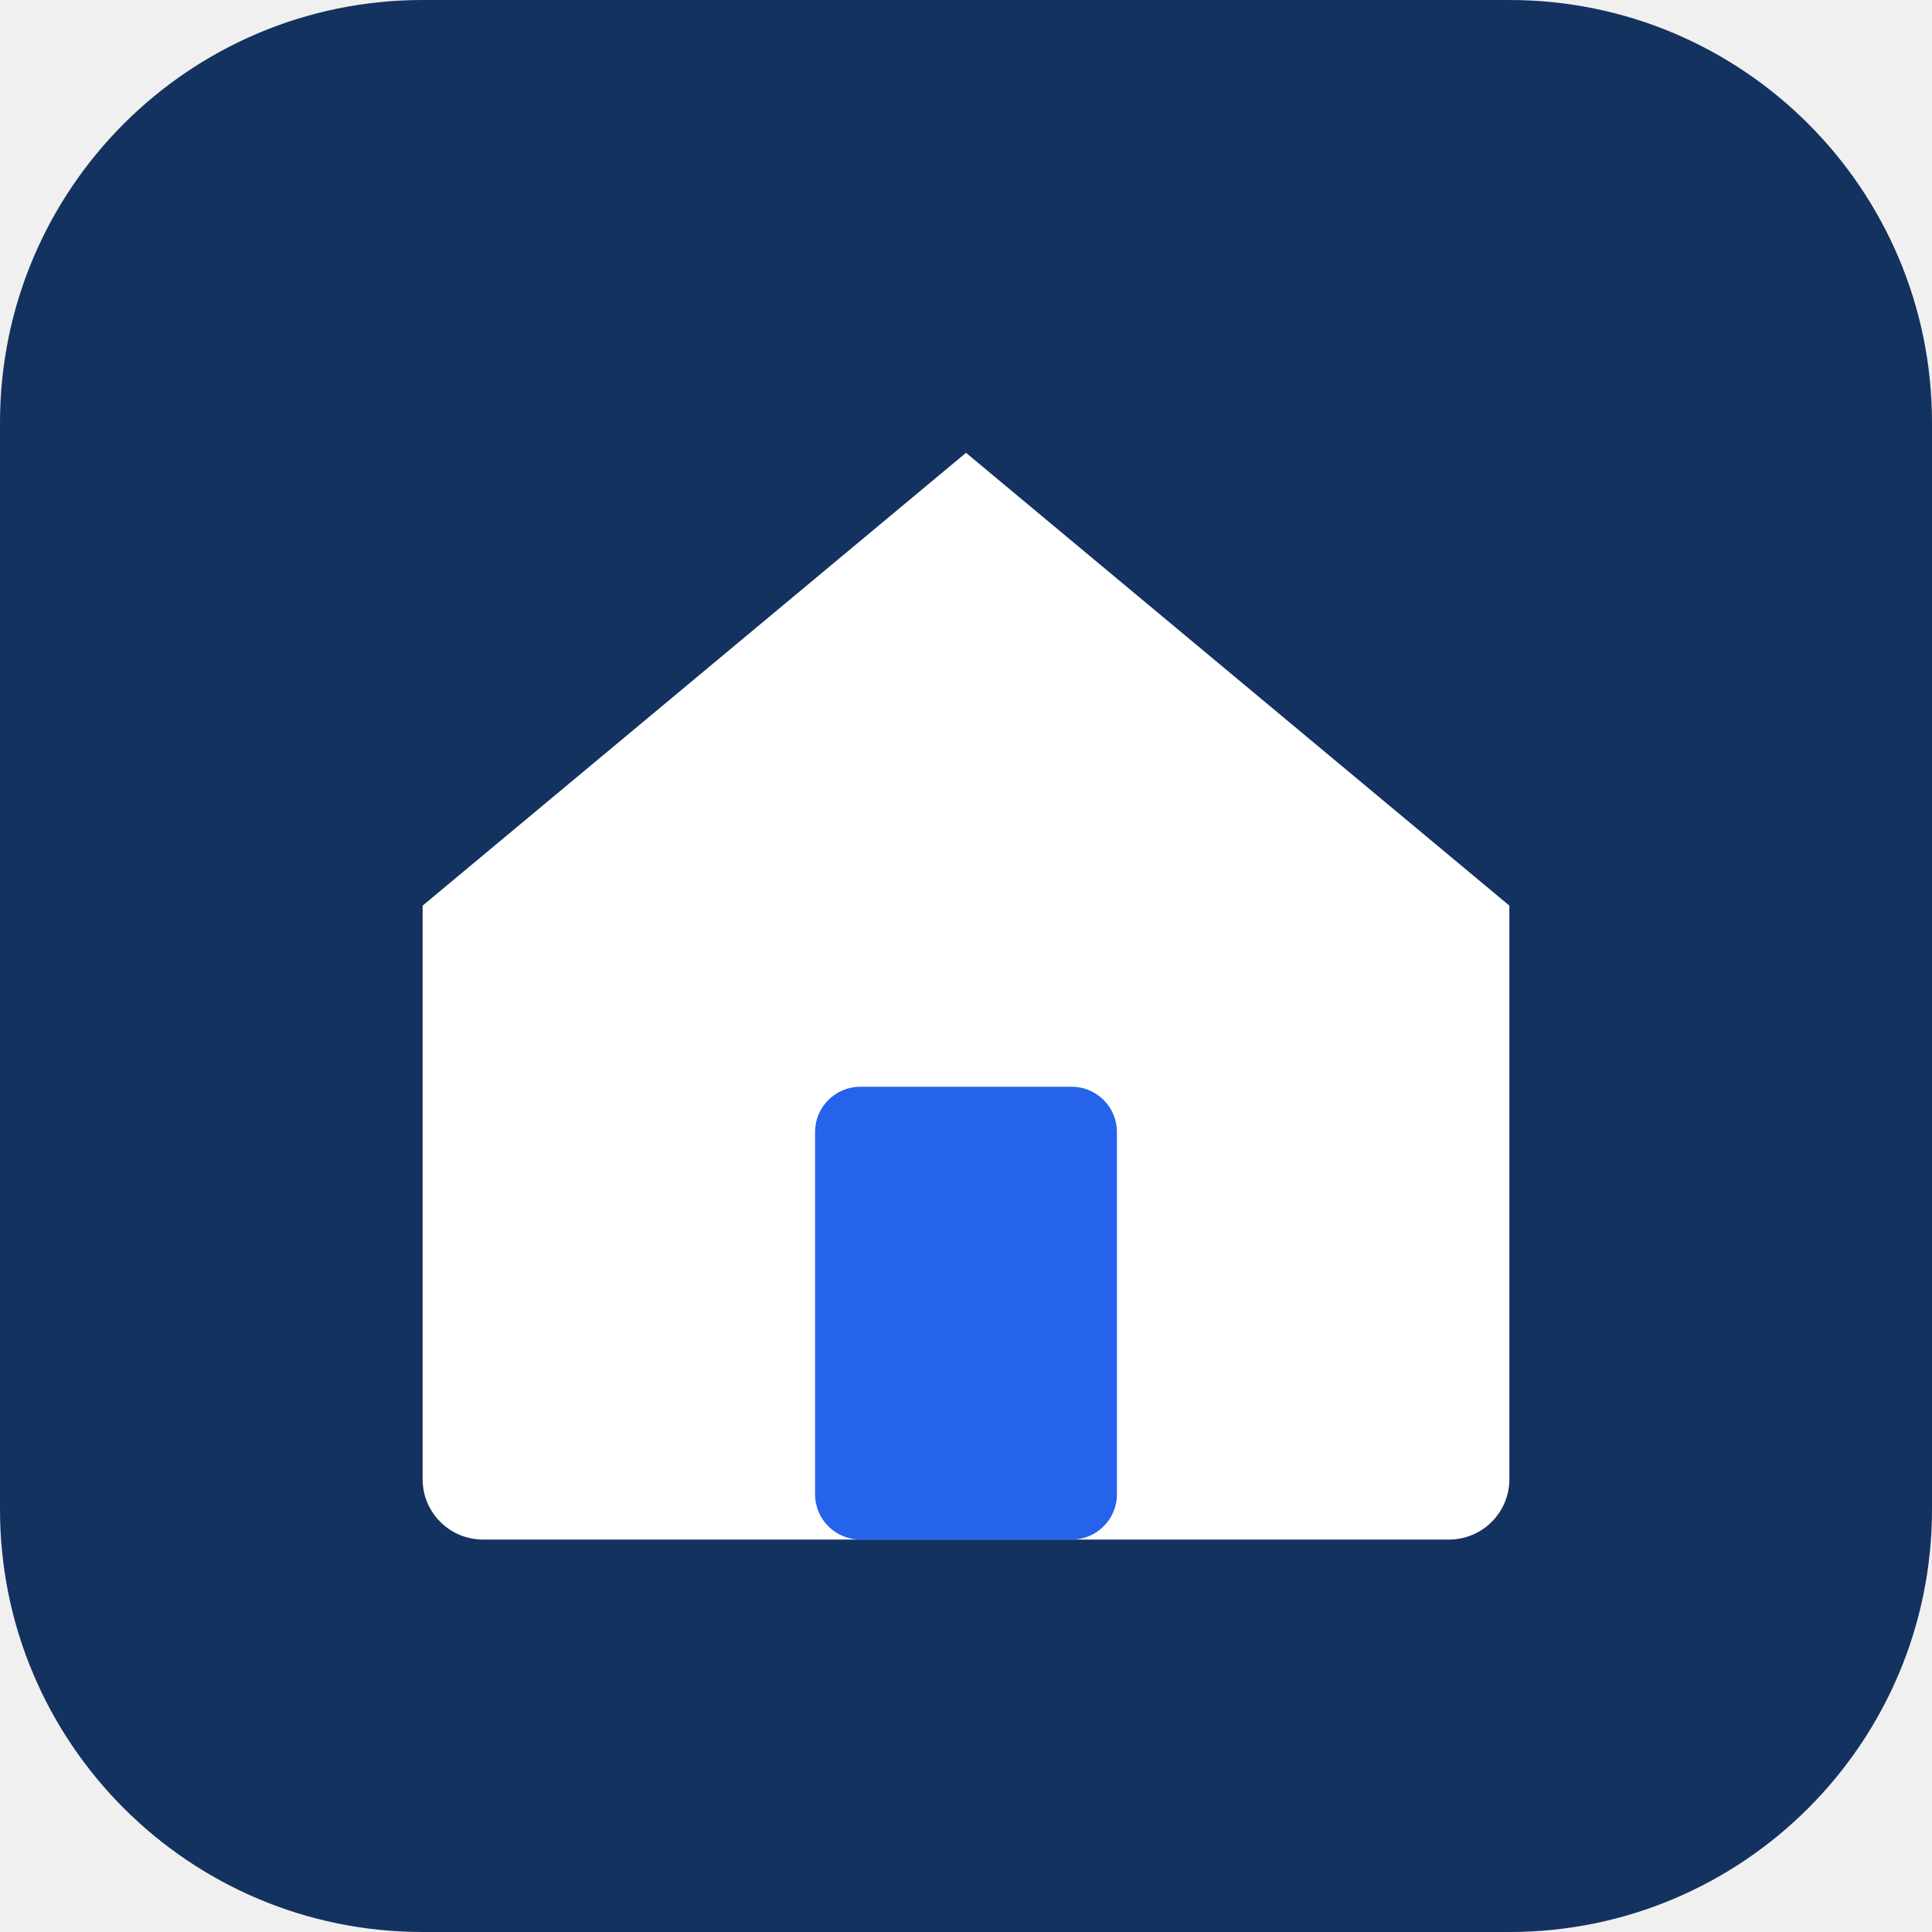
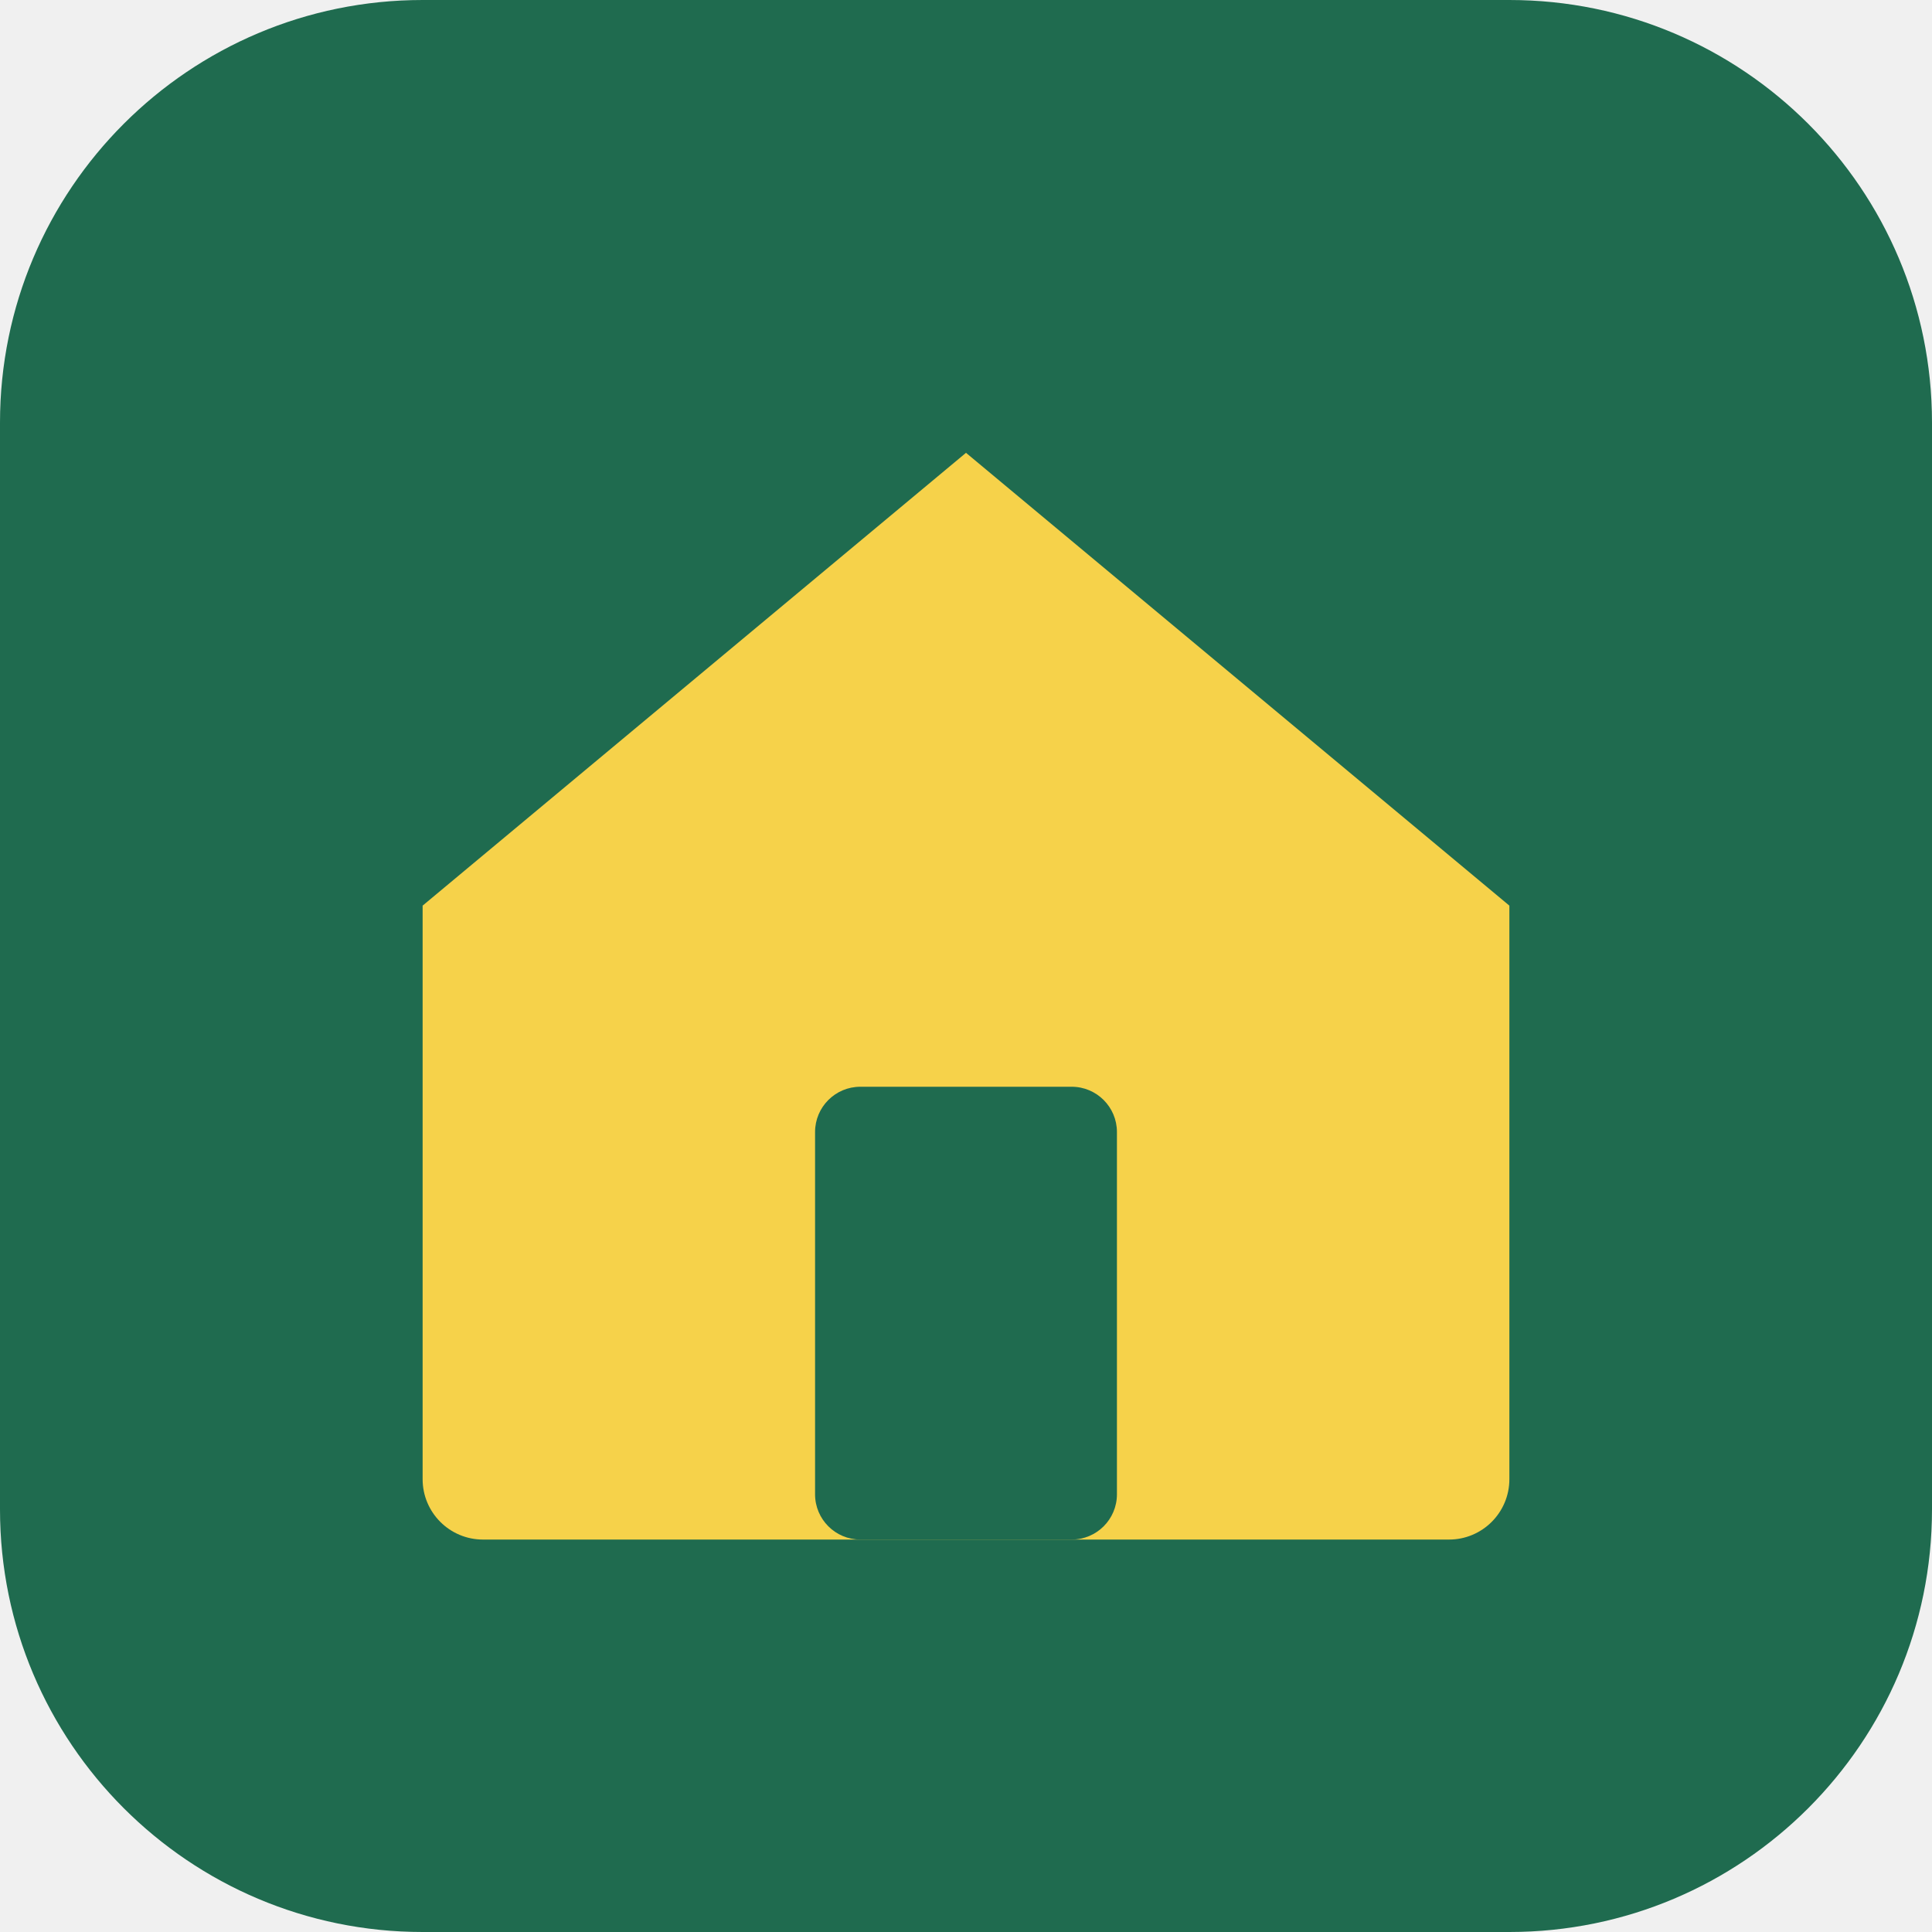
<svg xmlns="http://www.w3.org/2000/svg" viewBox="0 0 64 64">
-   <rect width="64" height="64" rx="14" fill="#14325f" />
-   <path d="M14 30 32 15l18 15v19a2 2 0 0 1-2 2H16a2 2 0 0 1-2-2z" fill="#fff" />
-   <rect x="27" y="36" width="10" height="15" rx="1.5" fill="#2563eb" />
+   <rect width="64" height="64" rx="14" fill="#1f6b4f" />
+   <path d="M14 30 32 15l18 15v19a2 2 0 0 1-2 2H16a2 2 0 0 1-2-2z" fill="#f6d24a" />
+   <rect x="27" y="36" width="10" height="15" rx="1.5" fill="#1f6b4f" />
</svg>
